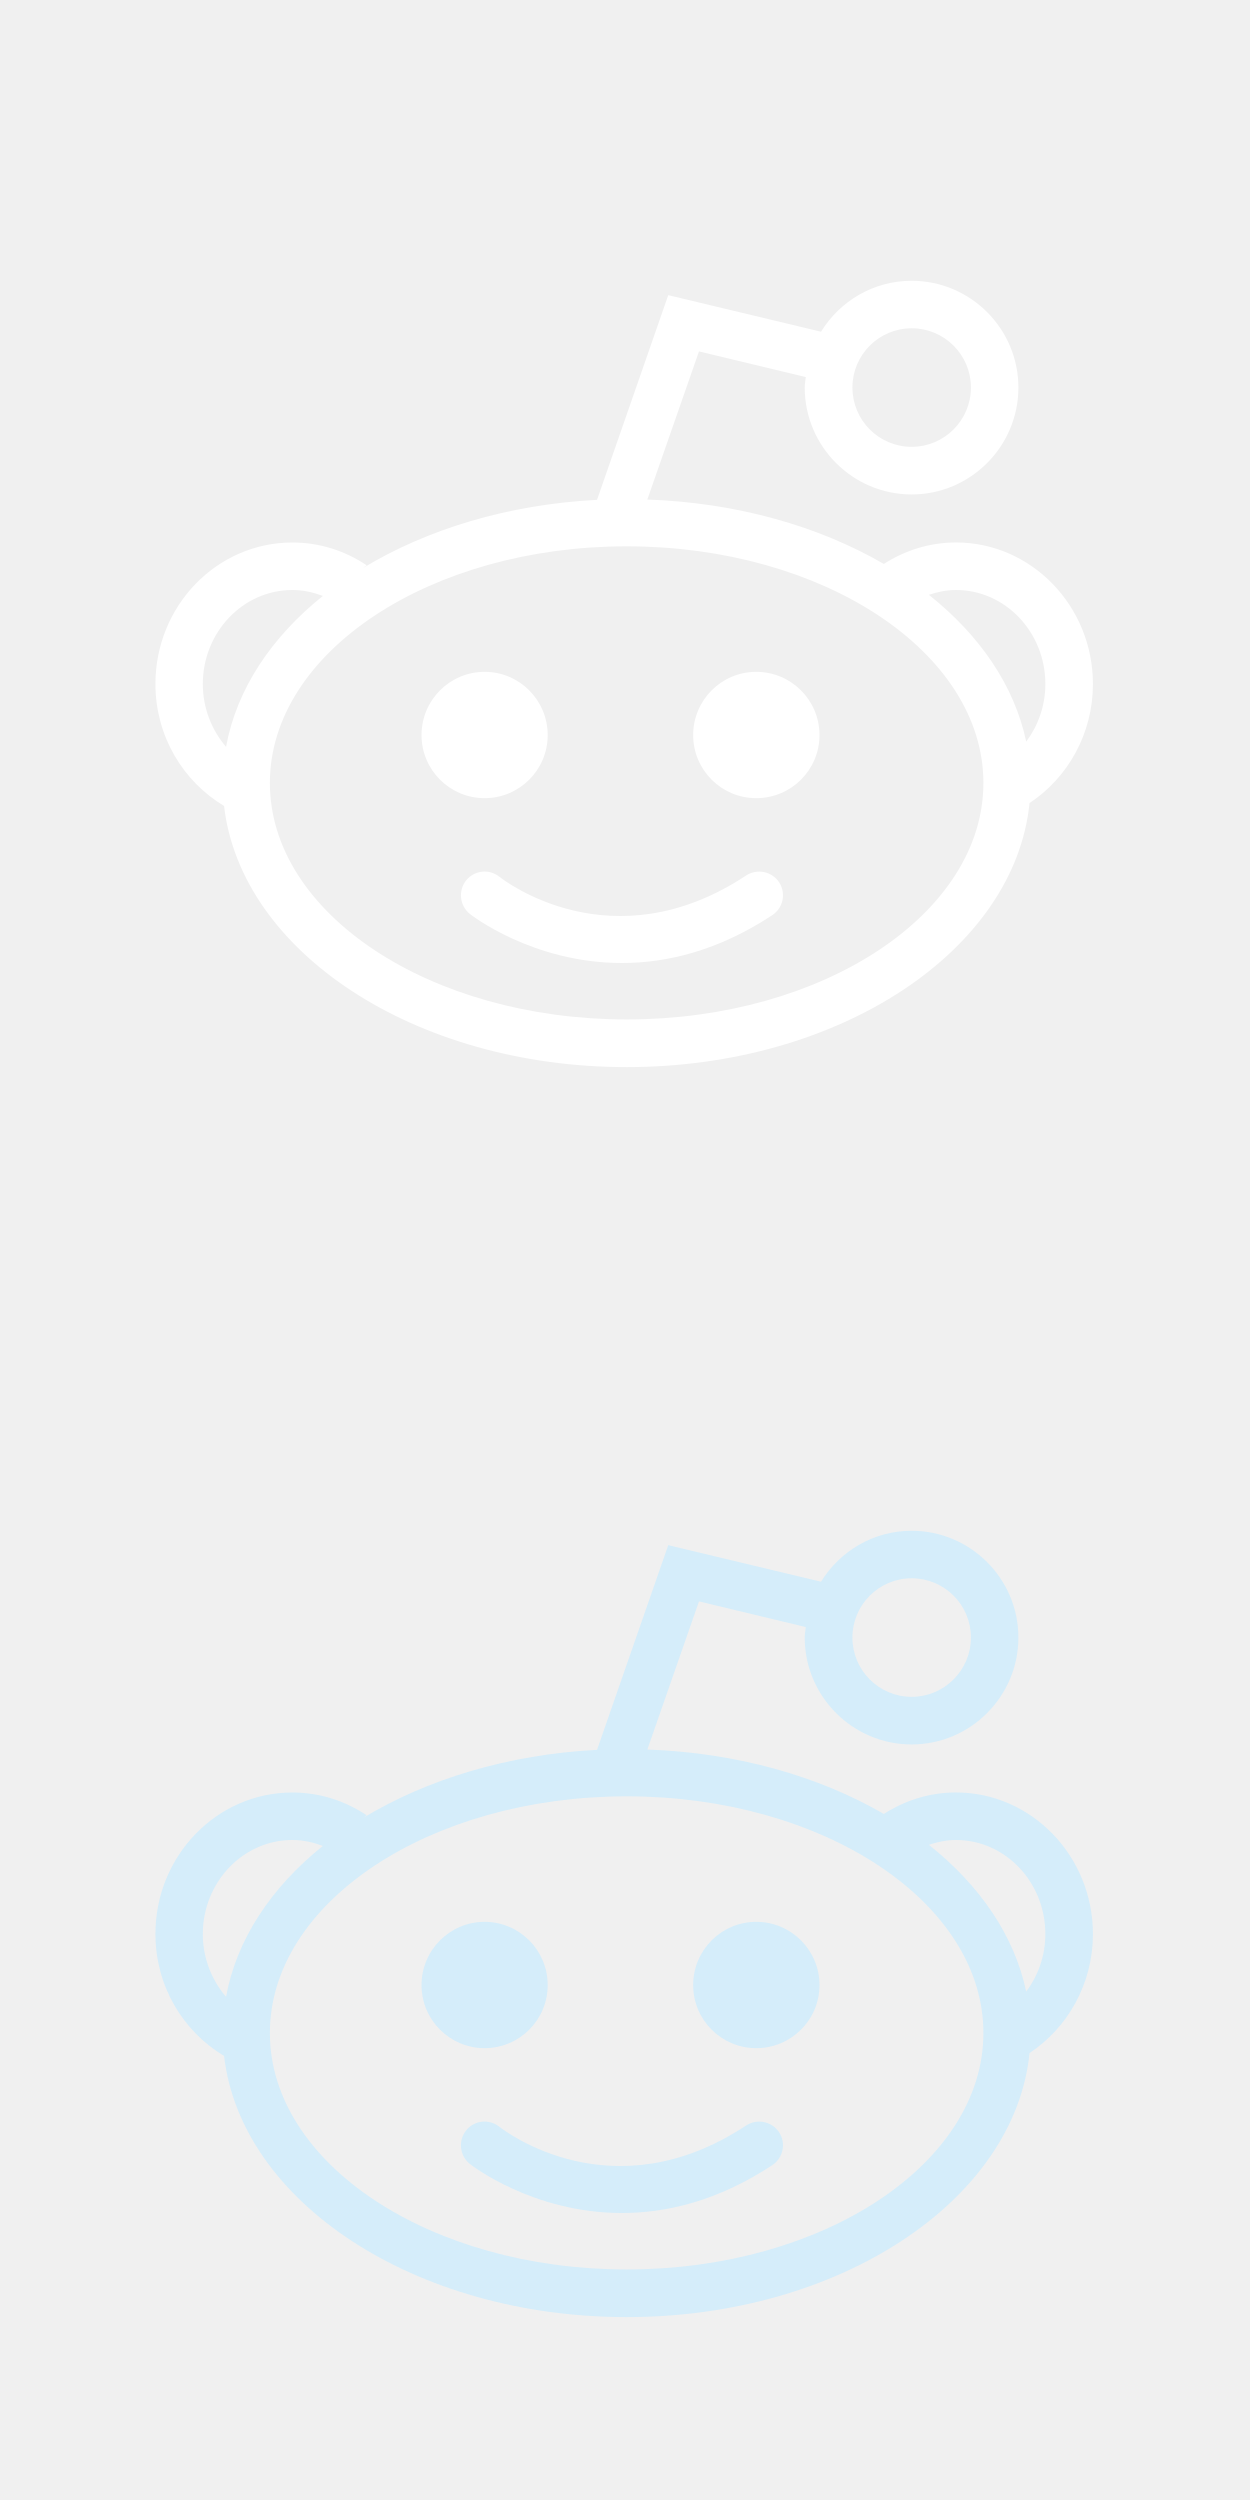
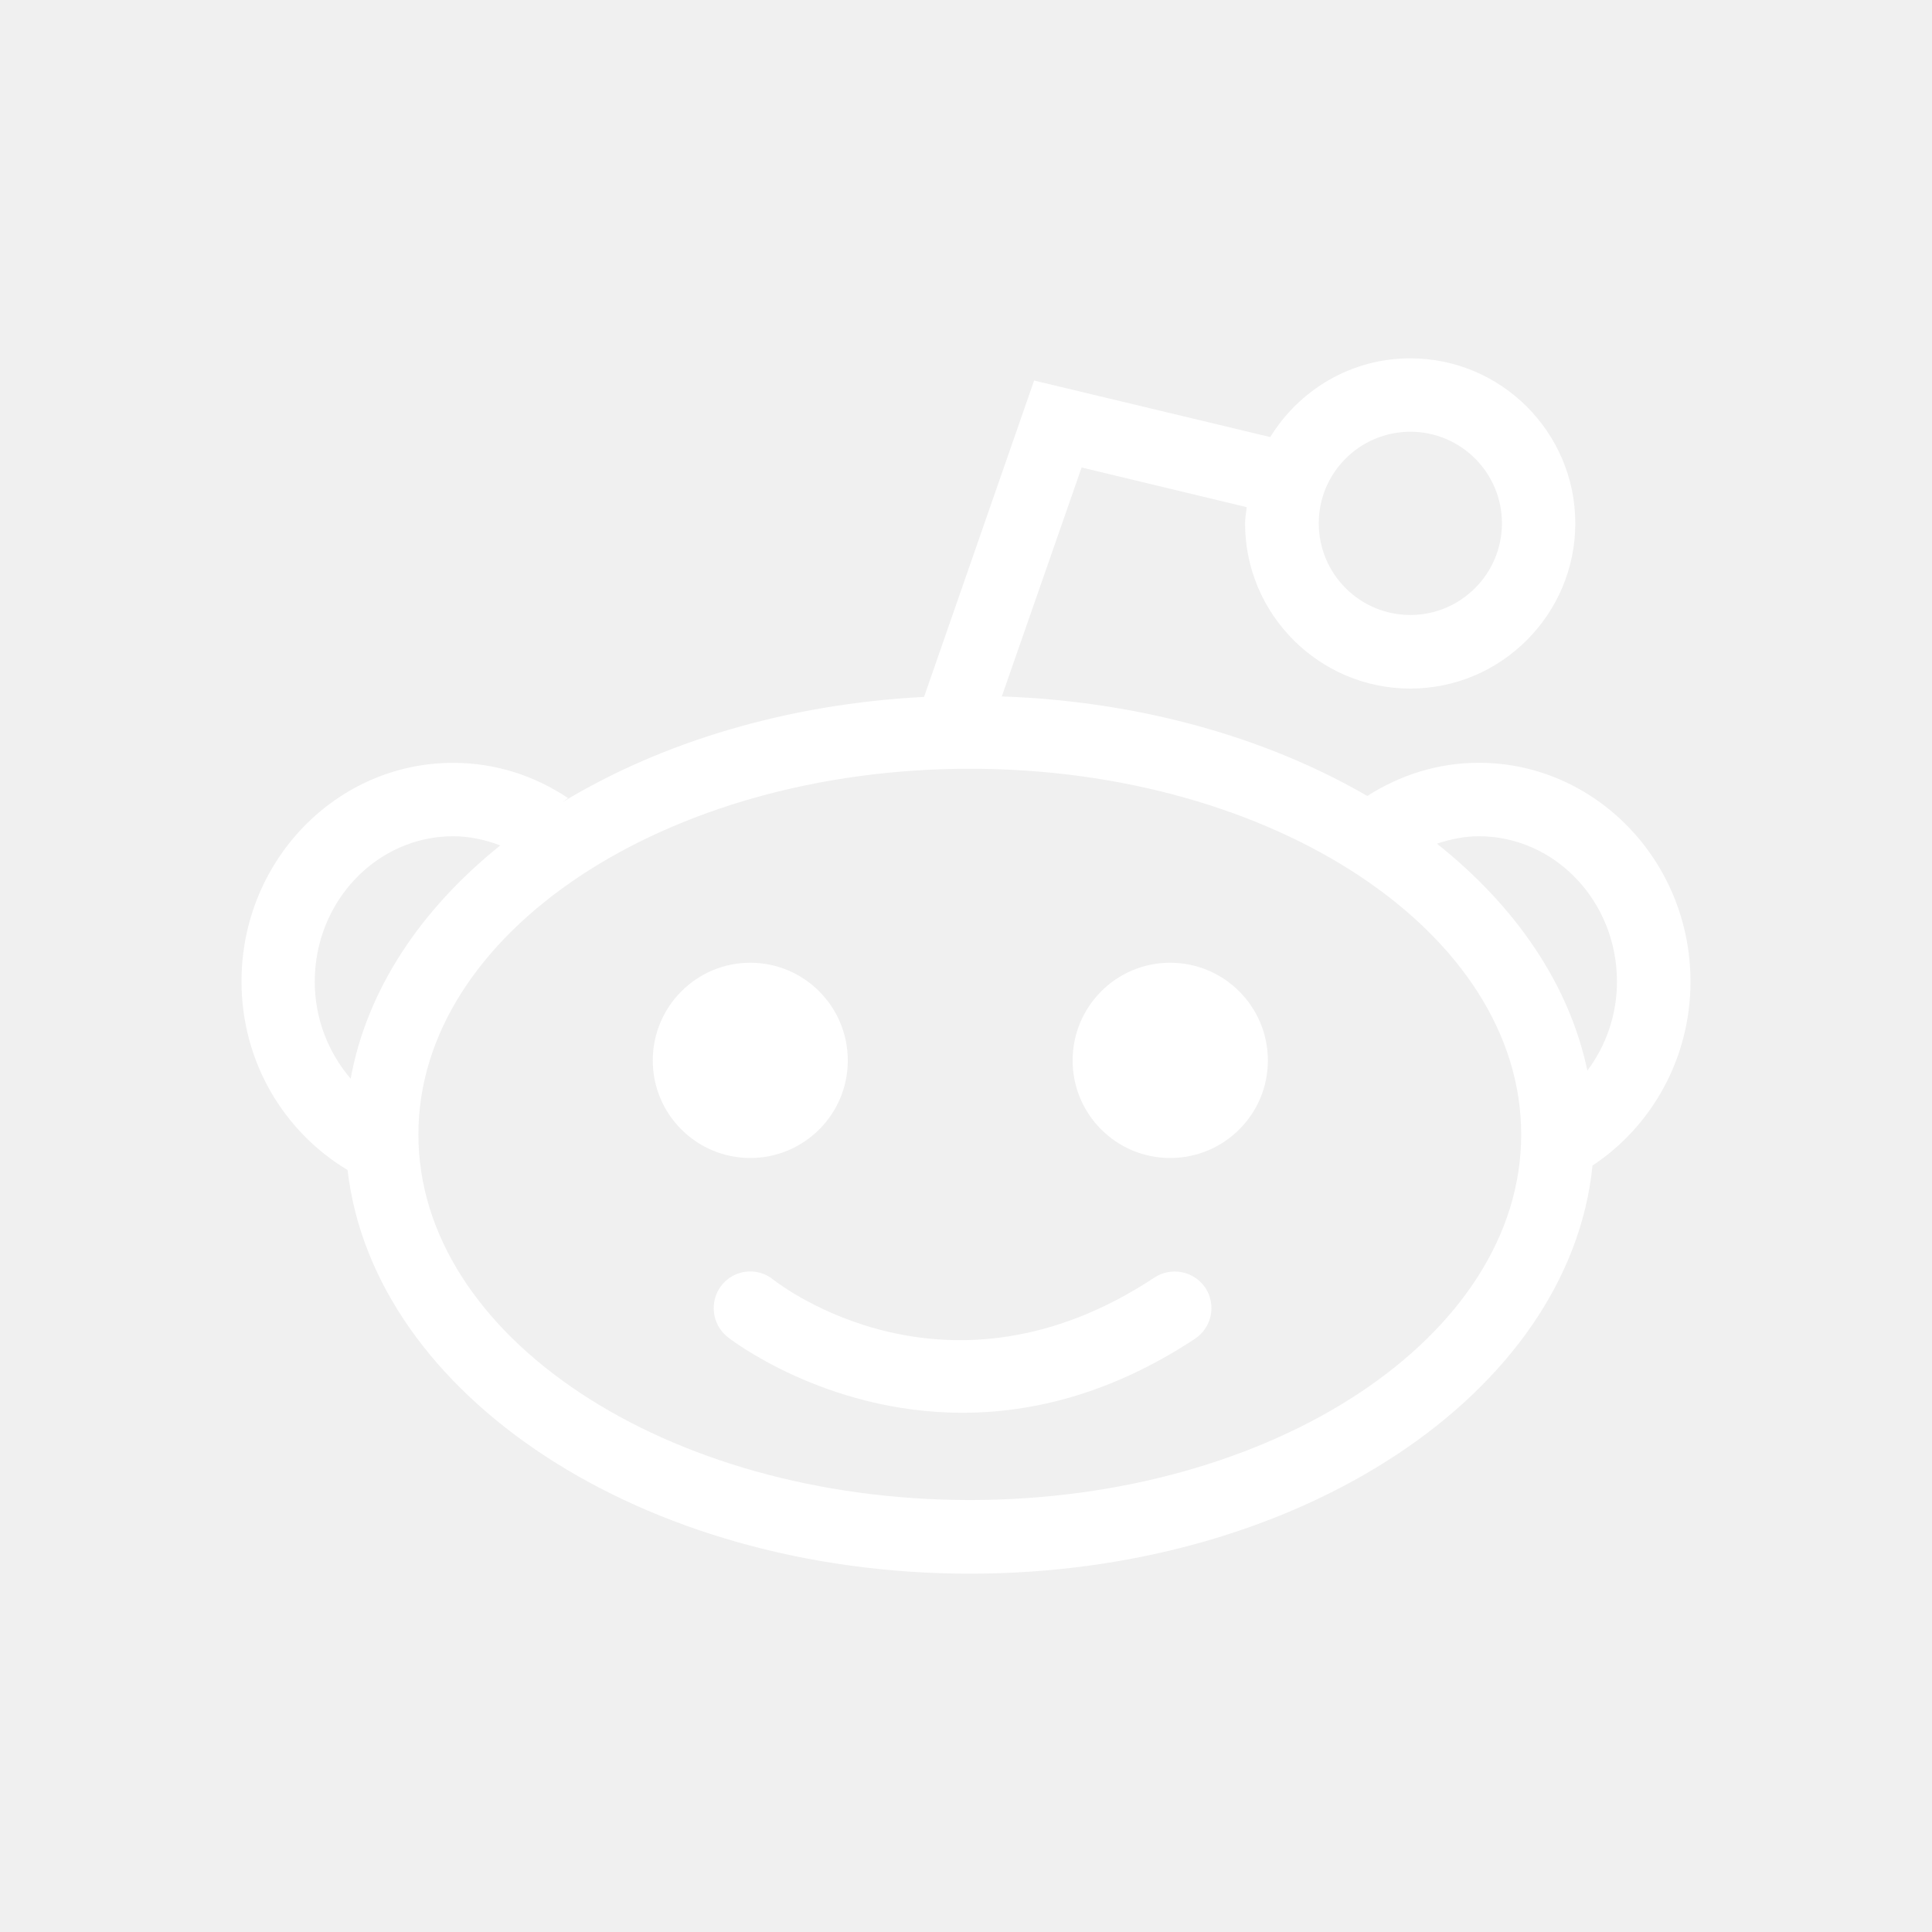
- <svg xmlns="http://www.w3.org/2000/svg" version="1.1" x="0px" y="0px" width="32px" height="64px" viewBox="0 0 32 64" enable-background="new 0 0 32 64" xml:space="preserve">
-   <g id="Layer_1">
-     <path id="XMLID_808_" fill="#FFFFFF" d="M14.021,18.818c0,0.893-0.724,1.615-1.615,1.615c-0.891,0-1.615-0.723-1.615-1.615   c0-0.895,0.725-1.619,1.615-1.619C13.298,17.199,14.021,17.924,14.021,18.818L14.021,18.818z M14.021,18.818" />
-     <path id="XMLID_801_" fill="#FFFFFF" d="M27.979,17.512c0-1.998-1.575-3.625-3.506-3.625c-0.68,0-1.308,0.205-1.847,0.55   c-1.664-0.966-3.762-1.568-6.054-1.649l1.322-3.792l2.734,0.657c-0.008,0.089-0.027,0.175-0.027,0.268   c0,1.508,1.229,2.737,2.737,2.737c1.505,0,2.733-1.229,2.733-2.737s-1.229-2.733-2.733-2.733c-0.983,0-1.838,0.524-2.32,1.304   l-3.911-0.936l-1.823,5.24c-2.281,0.118-4.356,0.754-5.991,1.745c0.033-0.021,0.063-0.049,0.094-0.07   c-0.551-0.368-1.2-0.583-1.902-0.583c-1.936,0-3.506,1.623-3.506,3.621c0,1.338,0.709,2.496,1.757,3.123   c0.431,3.736,4.883,6.686,10.307,6.686c5.459,0,9.935-2.99,10.313-6.76C27.33,19.915,27.979,18.789,27.979,17.512L27.979,17.512z    M23.34,8.404c0.836,0,1.516,0.68,1.516,1.516c0,0.84-0.684,1.519-1.516,1.519c-0.839,0-1.518-0.679-1.518-1.519   C21.822,9.084,22.501,8.404,23.34,8.404L23.34,8.404z M7.485,15.104c0.275,0,0.538,0.06,0.78,0.152   c-1.323,1.062-2.21,2.393-2.478,3.863c-0.367-0.428-0.595-0.991-0.595-1.608C5.193,16.182,6.222,15.104,7.485,15.104L7.485,15.104z    M16.043,26.098c-5.036,0-9.134-2.714-9.134-6.054c0-3.342,4.098-6.058,9.134-6.058c5.035,0,9.132,2.716,9.132,6.058   C25.175,23.384,21.078,26.098,16.043,26.098L16.043,26.098z M26.271,18.986c-0.301-1.431-1.188-2.723-2.492-3.759   c0.224-0.074,0.45-0.123,0.695-0.123c1.259,0,2.287,1.077,2.287,2.407C26.761,18.068,26.576,18.577,26.271,18.986L26.271,18.986z    M26.271,18.986" />
-     <path id="XMLID_798_" fill="#FFFFFF" d="M20.979,18.818c0,0.893-0.725,1.615-1.619,1.615c-0.892,0-1.615-0.723-1.615-1.615   c0-0.895,0.724-1.619,1.615-1.619C20.254,17.199,20.979,17.924,20.979,18.818L20.979,18.818z M20.979,18.818" />
-     <path id="XMLID_795_" fill="#FFFFFF" d="M19.099,22.414c-3.424,2.262-6.187,0.13-6.313,0.033c-0.261-0.211-0.643-0.171-0.854,0.093   c-0.207,0.261-0.166,0.643,0.093,0.854c0.022,0.019,1.602,1.259,3.896,1.259c1.141,0,2.459-0.308,3.851-1.226   c0.279-0.186,0.357-0.561,0.172-0.843C19.757,22.306,19.381,22.229,19.099,22.414L19.099,22.414z M19.099,22.414" />
-     <path id="XMLID_779_" fill="#D5EDFA" d="M14.021,50.818c0,0.893-0.724,1.615-1.615,1.615c-0.891,0-1.615-0.723-1.615-1.615   c0-0.895,0.725-1.619,1.615-1.619C13.298,49.199,14.021,49.924,14.021,50.818L14.021,50.818z M14.021,50.818" />
-     <path id="XMLID_772_" fill="#D5EDFA" d="M27.979,49.512c0-1.998-1.575-3.625-3.506-3.625c-0.68,0-1.308,0.205-1.847,0.55   c-1.664-0.966-3.762-1.568-6.054-1.649l1.322-3.792l2.734,0.657c-0.008,0.089-0.027,0.175-0.027,0.268   c0,1.508,1.229,2.737,2.737,2.737c1.505,0,2.733-1.229,2.733-2.737s-1.229-2.733-2.733-2.733c-0.983,0-1.838,0.524-2.32,1.304   l-3.911-0.936l-1.823,5.24c-2.281,0.118-4.356,0.754-5.991,1.745c0.033-0.021,0.063-0.049,0.094-0.07   c-0.551-0.368-1.2-0.583-1.902-0.583c-1.936,0-3.506,1.623-3.506,3.621c0,1.338,0.709,2.496,1.757,3.123   c0.431,3.736,4.883,6.686,10.307,6.686c5.459,0,9.935-2.99,10.313-6.76C27.33,51.915,27.979,50.789,27.979,49.512L27.979,49.512z    M23.34,40.404c0.836,0,1.516,0.68,1.516,1.516c0,0.84-0.684,1.519-1.516,1.519c-0.839,0-1.518-0.679-1.518-1.519   C21.822,41.084,22.501,40.404,23.34,40.404L23.34,40.404z M7.485,47.104c0.275,0,0.538,0.06,0.78,0.152   c-1.323,1.062-2.21,2.393-2.478,3.863c-0.367-0.428-0.595-0.991-0.595-1.608C5.193,48.182,6.222,47.104,7.485,47.104L7.485,47.104z    M16.043,58.098c-5.036,0-9.134-2.714-9.134-6.054c0-3.342,4.098-6.058,9.134-6.058c5.035,0,9.132,2.716,9.132,6.058   C25.175,55.384,21.078,58.098,16.043,58.098L16.043,58.098z M26.271,50.986c-0.301-1.431-1.188-2.723-2.492-3.759   c0.224-0.074,0.45-0.123,0.695-0.123c1.259,0,2.287,1.077,2.287,2.407C26.761,50.068,26.576,50.577,26.271,50.986L26.271,50.986z    M26.271,50.986" />
-     <path id="XMLID_769_" fill="#D5EDFA" d="M20.979,50.818c0,0.893-0.725,1.615-1.619,1.615c-0.892,0-1.615-0.723-1.615-1.615   c0-0.895,0.724-1.619,1.615-1.619C20.254,49.199,20.979,49.924,20.979,50.818L20.979,50.818z M20.979,50.818" />
-     <path id="XMLID_766_" fill="#D5EDFA" d="M19.099,54.414c-3.424,2.262-6.187,0.13-6.313,0.033c-0.261-0.211-0.643-0.171-0.854,0.093   c-0.207,0.261-0.166,0.643,0.093,0.854c0.022,0.019,1.602,1.259,3.896,1.259c1.141,0,2.459-0.308,3.851-1.226   c0.279-0.186,0.357-0.561,0.172-0.843C19.757,54.306,19.381,54.229,19.099,54.414L19.099,54.414z M19.099,54.414" />
-   </g>
-   <g id="Layer_2" display="none">
+ <svg xmlns="http://www.w3.org/2000/svg" version="1.1" x="0px" y="0px" width="32" height="32" viewBox="0 0 32 32" enable-background="new 0 0 32 64" xml:space="preserve" id="svg17">
+   <defs id="defs21">
+ 	
+ 	
+ 	
+ 	
+ 	
+ 	
+ 	
+ 	
+ </defs>
+   <path style="fill:#ffffff" d="m 14.042,17.565 c 0,0.893 -0.724,1.615 -1.615,1.615 -0.891,0 -1.615,-0.723 -1.615,-1.615 0,-0.895 0.725,-1.619 1.615,-1.619 0.892,0 1.615,0.725 1.615,1.619 z m 0,0" id="XMLID_808_" />
+   <path style="fill:#ffffff" d="m 28,16.259 c 0,-1.998 -1.575,-3.625 -3.506,-3.625 -0.68,0 -1.308,0.205 -1.847,0.55 -1.664,-0.966 -3.762,-1.568 -6.054,-1.649 L 17.915,7.743 20.649,8.4 c -0.008,0.089 -0.027,0.175 -0.027,0.268 0,1.508 1.229,2.737 2.737,2.737 1.505,0 2.733,-1.229 2.733,-2.737 0,-1.508 -1.229,-2.733 -2.733,-2.733 -0.983,0 -1.838,0.524 -2.32,1.304 l -3.911,-0.936 -1.823,5.24 c -2.281,0.118 -4.356,0.754 -5.991,1.745 0.033,-0.021 0.063,-0.049 0.094,-0.07 C 8.857,12.85 8.208,12.635 7.506,12.635 5.57,12.635 4,14.258 4,16.256 c 0,1.338 0.709,2.496 1.757,3.123 0.431,3.736 4.883,6.686 10.307,6.686 5.459,0 9.935,-2.99 10.313,-6.76 C 27.351,18.662 28,17.536 28,16.259 Z M 23.361,7.151 c 0.836,0 1.516,0.68 1.516,1.516 0,0.84 -0.684,1.519 -1.516,1.519 -0.839,0 -1.518,-0.679 -1.518,-1.519 0,-0.836 0.679,-1.516 1.518,-1.516 z m -15.855,6.7 c 0.275,0 0.538,0.06 0.78,0.152 -1.323,1.062 -2.21,2.393 -2.478,3.863 -0.367,-0.428 -0.595,-0.991 -0.595,-1.608 0.001,-1.329 1.03,-2.407 2.293,-2.407 z m 8.558,10.994 c -5.036,0 -9.134,-2.714 -9.134,-6.054 0,-3.342 4.098,-6.058 9.134,-6.058 5.035,0 9.132,2.716 9.132,6.058 0,3.34 -4.097,6.054 -9.132,6.054 z M 26.292,17.733 C 25.991,16.302 25.104,15.01 23.8,13.974 c 0.224,-0.074 0.45,-0.123 0.695,-0.123 1.259,0 2.287,1.077 2.287,2.407 0,0.557 -0.185,1.066 -0.49,1.475 z m 0,0" id="XMLID_801_" />
+   <path style="fill:#ffffff" d="m 21,17.565 c 0,0.893 -0.725,1.615 -1.619,1.615 -0.892,0 -1.615,-0.723 -1.615,-1.615 0,-0.895 0.724,-1.619 1.615,-1.619 0.894,0 1.619,0.725 1.619,1.619 z m 0,0" id="XMLID_798_" />
+   <path style="fill:#ffffff" d="m 19.12,21.161 c -3.424,2.262 -6.187,0.13 -6.313,0.033 -0.261,-0.211 -0.643,-0.171 -0.854,0.093 -0.207,0.261 -0.166,0.643 0.093,0.854 0.022,0.019 1.602,1.259 3.896,1.259 1.141,0 2.459,-0.308 3.851,-1.226 0.279,-0.186 0.357,-0.561 0.172,-0.843 -0.187,-0.278 -0.563,-0.355 -0.845,-0.17 z m 0,0" id="XMLID_795_" />
+   <g id="Layer_2" display="none" style="display:none" transform="translate(0,-32)">
</g>
-   <g id="specctr" display="none">
-     <g id="Dimensions" display="inline">
+   <g id="specctr" display="none" style="display:none" transform="translate(0,-32)">
+     <g id="Dimensions" display="inline" style="display:inline">
	</g>
-     <g id="Spacing" display="inline">
+     <g id="Spacing" display="inline" style="display:inline">
	</g>
-     <g id="Text_Properties" display="inline">
+     <g id="Text_Properties" display="inline" style="display:inline">
	</g>
-     <g id="Object_Properties" display="inline">
+     <g id="Object_Properties" display="inline" style="display:inline">
	</g>
  </g>
</svg>
